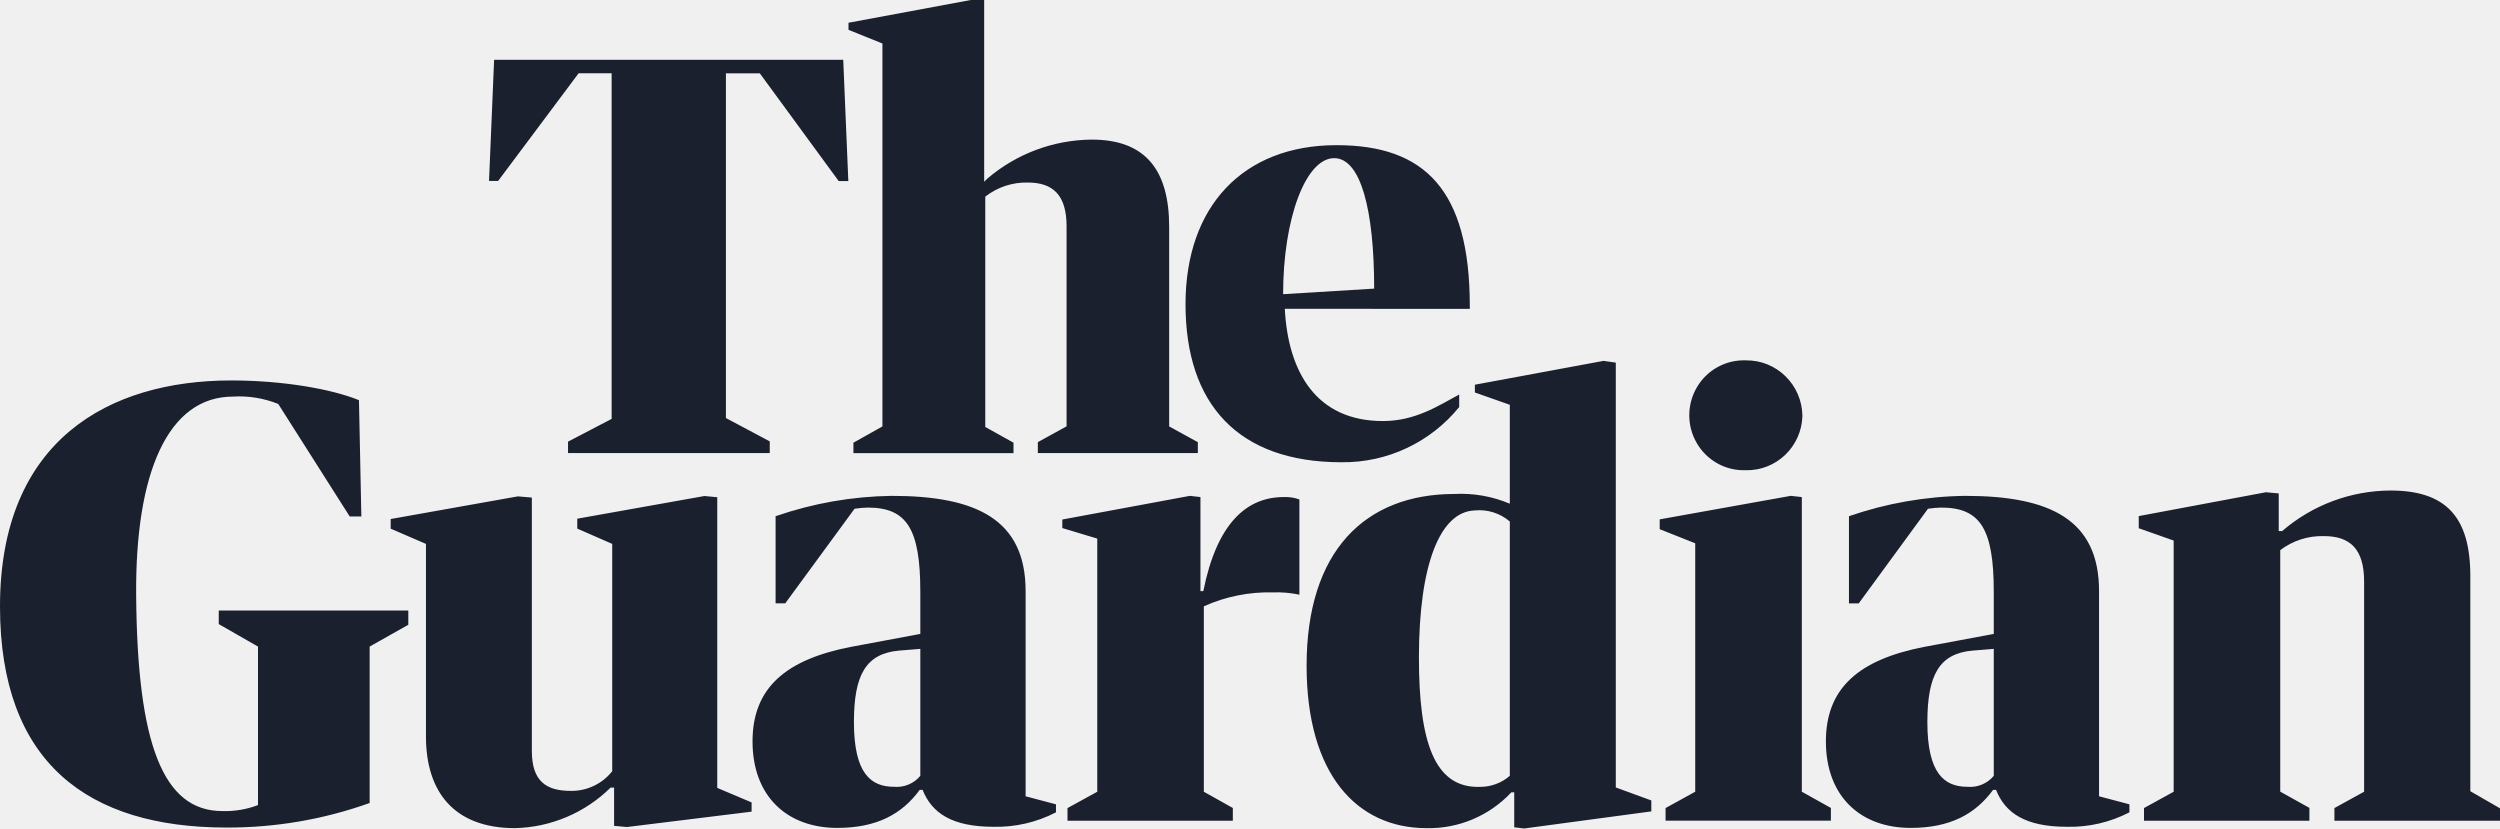
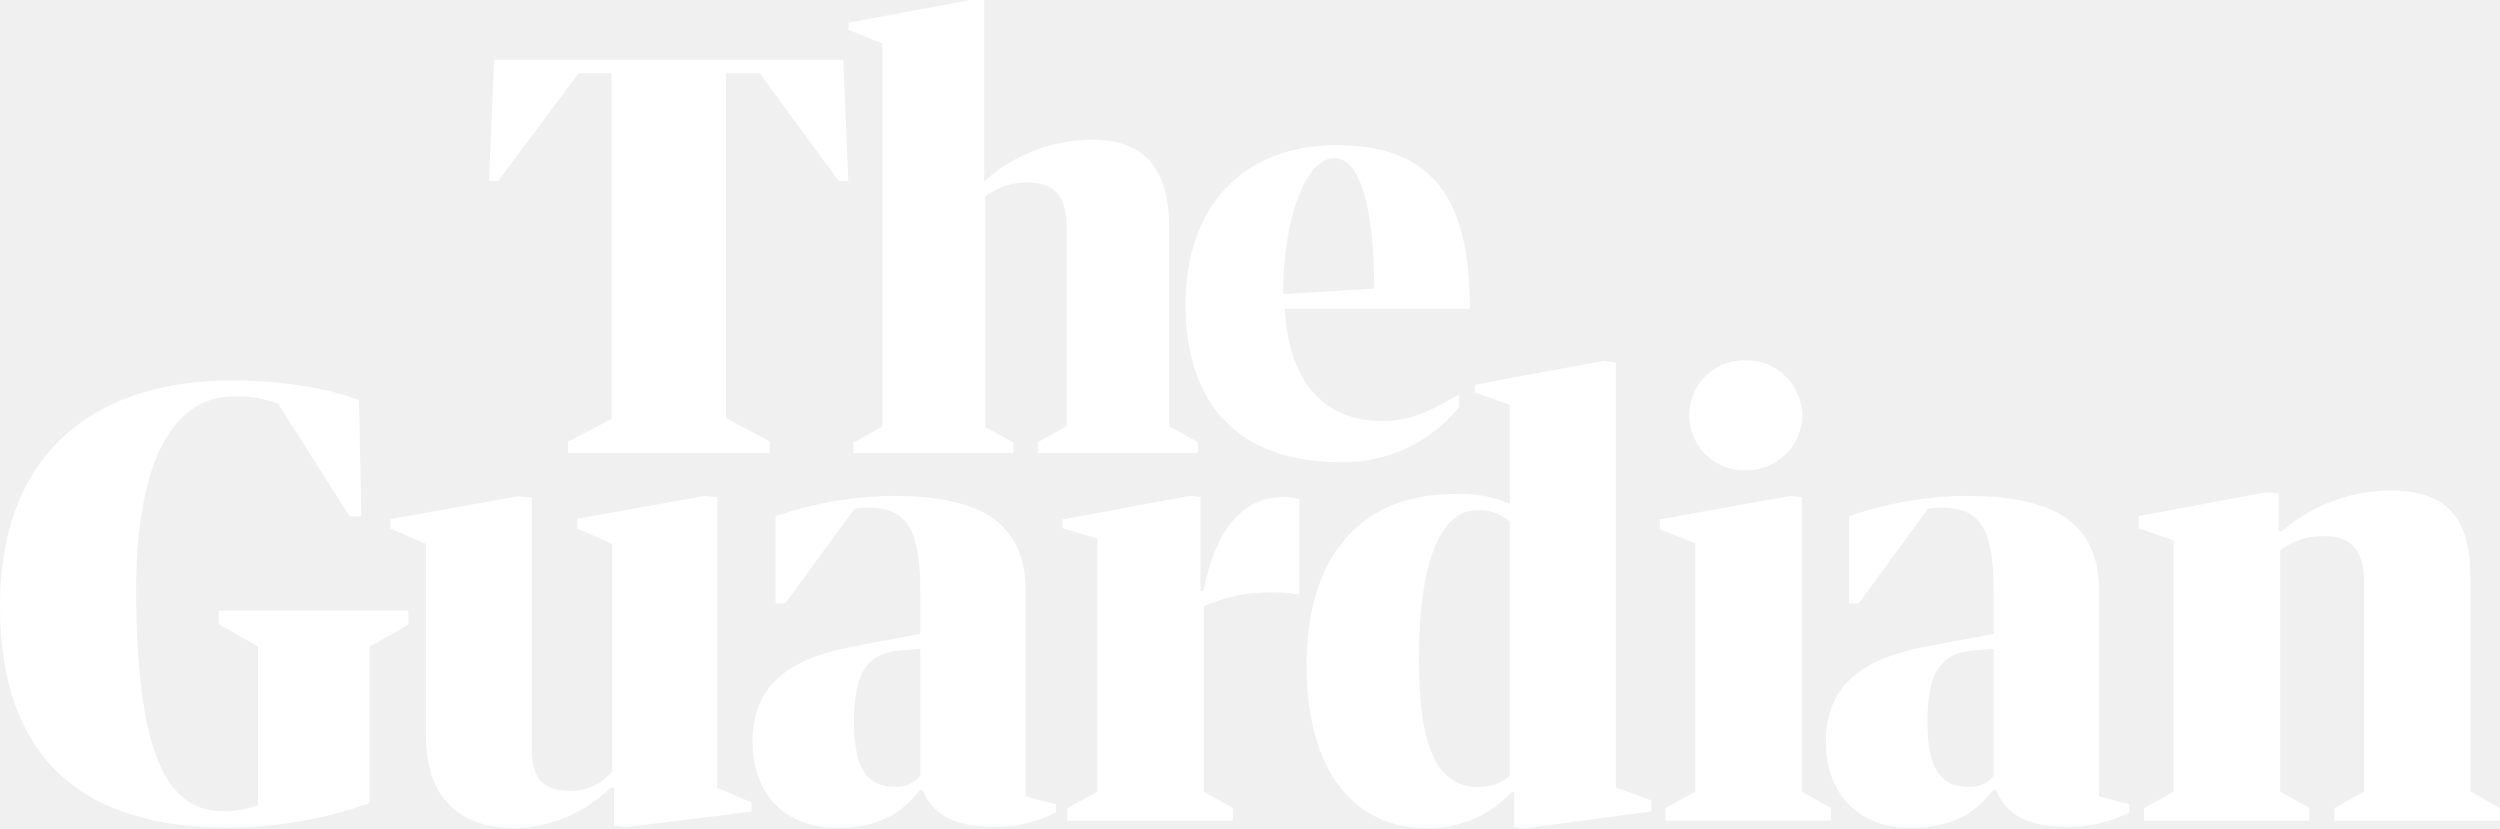
- <svg xmlns="http://www.w3.org/2000/svg" width="172" height="57" fill="none">
-   <path fill="#1B202F" d="m39.082 30.385 2.998-1.564V5.04h-2.27l-5.54 7.41h-.625l.35-8.334h24.02l.35 8.34h-.664l-5.425-7.41h-2.333v23.715l3.016 1.605v.806H39.081v-.788Zm21.629-1.047V2.994l-2.334-.941v-.488L66.79 0h.921v12.505l.199-.2a11.186 11.186 0 0 1 7.215-2.7c3.687 0 5.314 2.1 5.314 6.011v13.722l1.972 1.082v.753H71.403v-.753l1.977-1.088V15.57c0-2.153-.933-3.012-2.677-3.012a4.579 4.579 0 0 0-2.917.971v15.845l1.943 1.083v.717H58.716v-.717l1.995-1.118Zm27.683-8.093c.228 4.352 2.165 7.723 6.75 7.723 2.216 0 3.79-1.036 5.249-1.824v.859a10.266 10.266 0 0 1-8.096 3.8c-7.105 0-10.733-3.982-10.733-10.876 0-6.74 3.972-10.94 10.389-10.94 6.037 0 9.169 3.041 9.169 11.058v.206l-12.728-.006Zm-.116-1.006 6.265-.382c0-5.394-.916-8.976-2.754-8.976-1.96.006-3.511 4.165-3.511 9.364v-.006ZM0 41.72c0-11.463 7.525-15.545 15.907-15.545 3.558 0 6.912.588 8.79 1.358l.164 8h-.8l-4.917-7.74a7.16 7.16 0 0 0-3.115-.507c-4.456 0-6.737 5.194-6.661 13.705.082 10.181 1.837 14.81 5.926 14.81a6.287 6.287 0 0 0 2.456-.412V44.484l-2.7-1.547v-.93h13.042v.977l-2.66 1.5v10.763a28.946 28.946 0 0 1-9.858 1.688C6.05 56.935 0 52.483 0 41.72Zm26.879-5.346v-.665l8.75-1.559.962.083v17.433c0 2.1 1.003 2.747 2.683 2.747a3.57 3.57 0 0 0 2.847-1.353V37.42l-2.404-1.052v-.682l8.75-1.56.88.083v19.998l2.363 1v.635L43.13 56.9l-.881-.082v-2.63h-.24a9.684 9.684 0 0 1-6.573 2.788c-4.206 0-6.13-2.505-6.13-6.305V37.42l-2.427-1.047Zm54.988-2.259.724.083v6.47h.198c.939-4.706 3.004-6.47 5.53-6.47.367-.018.733.038 1.079.164v6.552a7.44 7.44 0 0 0-1.803-.158 10.935 10.935 0 0 0-4.771.958v12.758l1.995 1.117v.877H73.444v-.87l2.048-1.124V37.055l-2.404-.724v-.588l8.78-1.629Zm22.008.541V27.85l-2.403-.847v-.535l8.855-1.641.84.123v29.227l2.444.894v.753L104.861 57l-.682-.082v-2.406h-.199a7.76 7.76 0 0 1-5.833 2.465c-4.771 0-8.253-3.677-8.253-11.176 0-7.923 4.048-11.816 10.178-11.816a8.618 8.618 0 0 1 3.803.67Zm0 18.722V35.879a3.217 3.217 0 0 0-2.42-.76c-2.368.083-3.833 3.689-3.833 10.117 0 5.776 1.05 9.011 4.206 8.9a3.092 3.092 0 0 0 2.047-.76Zm19.331-19.263.759.083V54.47l2 1.117v.877h-11.374v-.87l2.041-1.124V37.379l-2.444-.971v-.676l9.018-1.618Zm.799-5.482c-.066 2.103-1.798 3.76-3.884 3.718a3.742 3.742 0 0 1-3.371-1.846 3.805 3.805 0 0 1 0-3.867 3.742 3.742 0 0 1 3.371-1.845c2.117-.027 3.856 1.682 3.884 3.817v.023Zm25.543 25.839V37.19l-2.403-.848v-.835l8.75-1.64.881.081v2.588h.239a11.47 11.47 0 0 1 7.454-2.788c3.81 0 5.489 1.818 5.489 5.882v14.805L172 55.612v.853h-11.392v-.87l2.042-1.124V39.996c0-2.223-.963-3.112-2.765-3.112a4.75 4.75 0 0 0-3.004.965v16.616l2.006 1.117v.883h-11.38v-.87l2.041-1.124Zm-12.377-10.858v-2.9c0-4.364-.945-5.793-3.623-5.793a6.96 6.96 0 0 0-.904.082l-4.765 6.511h-.671v-5.999a25.476 25.476 0 0 1 7.997-1.4c5.833 0 9.21 1.63 9.21 6.552v14.117l2.089.553v.552a8.885 8.885 0 0 1-4.294.994c-2.875 0-4.252-.953-4.882-2.54h-.204c-1.219 1.664-2.952 2.617-5.67 2.617-3.465 0-5.833-2.182-5.833-5.953 0-3.652 2.246-5.634 6.813-6.51l4.737-.883Zm0 9.764v-8.735l-1.459.118c-2.286.2-3.109 1.67-3.109 4.923 0 3.53 1.167 4.447 2.754 4.447a2.11 2.11 0 0 0 1.814-.753Zm-73.853-9.764v-2.9c0-4.364-.945-5.793-3.622-5.793a6.935 6.935 0 0 0-.904.082l-4.766 6.505h-.665v-5.993a25.475 25.475 0 0 1 7.991-1.4c5.833 0 9.21 1.63 9.21 6.552v14.117l2.089.553v.552a8.88 8.88 0 0 1-4.293.994c-2.876 0-4.252-.953-4.882-2.54h-.199c-1.219 1.664-2.951 2.617-5.67 2.617-3.464 0-5.833-2.182-5.833-5.953 0-3.652 2.246-5.634 6.813-6.51l4.731-.883Zm0 9.764v-8.735l-1.458.118c-2.287.2-3.11 1.67-3.11 4.923 0 3.53 1.167 4.447 2.754 4.447a2.11 2.11 0 0 0 1.814-.753Z" />
+ <svg xmlns="http://www.w3.org/2000/svg" width="172" height="57" viewBox="0 0 172 57" fill="none">
+   <g clip-path="url(#clip0_228_1006)">
+     <path d="M39.082 30.385L42.08 28.821V5.04H39.81L34.27 12.45H33.645L33.995 4.116H58.015L58.365 12.456H57.701L52.276 5.046H49.943V28.761L52.959 30.366V31.172H39.081V30.384L39.082 30.385ZM60.711 29.338V2.994L58.377 2.053V1.565L66.79 0H67.711V12.505L67.91 12.305C69.919 10.579 72.476 9.622 75.125 9.605C78.812 9.605 80.439 11.705 80.439 15.616V29.338L82.411 30.42V31.173H71.403V30.42L73.38 29.332V15.57C73.38 13.417 72.447 12.558 70.703 12.558C69.648 12.536 68.617 12.879 67.786 13.529V29.374L69.729 30.457V31.174H58.716V30.457L60.711 29.339V29.338ZM88.394 21.245C88.622 25.597 90.559 28.968 95.144 28.968C97.36 28.968 98.934 27.932 100.393 27.144V28.003C99.418 29.206 98.183 30.173 96.781 30.831C95.379 31.489 93.846 31.821 92.297 31.803C85.192 31.803 81.564 27.821 81.564 20.927C81.564 14.187 85.536 9.987 91.953 9.987C97.99 9.987 101.122 13.028 101.122 21.045V21.251L88.394 21.245ZM88.278 20.239L94.543 19.857C94.543 14.463 93.627 10.881 91.789 10.881C89.829 10.887 88.278 15.046 88.278 20.245V20.239ZM0 41.72C0 30.257 7.525 26.175 15.907 26.175C19.465 26.175 22.819 26.763 24.697 27.533L24.861 35.533H24.061L19.144 27.793C18.156 27.394 17.092 27.221 16.029 27.286C11.573 27.286 9.292 32.48 9.368 40.991C9.45 51.172 11.205 55.801 15.294 55.801C16.132 55.829 16.967 55.689 17.75 55.389V44.484L15.05 42.937V42.007H28.092V42.984L25.432 44.484V55.247C22.269 56.377 18.933 56.949 15.574 56.935C6.05 56.935 0 52.483 0 41.72ZM26.879 36.374V35.709L35.629 34.15L36.591 34.233V51.666C36.591 53.766 37.594 54.413 39.274 54.413C39.821 54.42 40.361 54.302 40.855 54.068C41.349 53.833 41.782 53.488 42.121 53.06V37.42L39.717 36.368V35.686L48.467 34.126L49.347 34.209V54.207L51.71 55.207V55.842L43.13 56.9L42.249 56.818V54.188H42.009C40.253 55.921 37.902 56.918 35.436 56.976C31.23 56.976 29.306 54.471 29.306 50.671V37.42L26.879 36.374ZM81.867 34.115L82.591 34.198V40.668H82.789C83.728 35.962 85.793 34.198 88.319 34.198C88.686 34.18 89.052 34.236 89.398 34.362V40.914C88.806 40.788 88.2 40.735 87.595 40.756C85.953 40.713 84.322 41.04 82.824 41.714V54.472L84.819 55.589V56.466H73.444V55.596L75.492 54.472V37.055L73.088 36.331V35.743L81.868 34.114L81.867 34.115ZM103.875 34.656V27.85L101.472 27.003V26.468L110.327 24.827L111.167 24.95V54.177L113.611 55.071V55.824L104.861 57L104.179 56.918V54.512H103.98C103.236 55.31 102.331 55.942 101.326 56.367C100.321 56.791 99.238 56.999 98.147 56.977C93.376 56.977 89.894 53.3 89.894 45.801C89.894 37.878 93.942 33.985 100.072 33.985C101.374 33.918 102.674 34.148 103.875 34.656ZM103.875 53.378V35.879C103.544 35.595 103.159 35.381 102.743 35.25C102.327 35.12 101.889 35.075 101.455 35.119C99.087 35.202 97.622 38.808 97.622 45.236C97.622 51.012 98.672 54.247 101.828 54.136C102.58 54.14 103.308 53.87 103.875 53.376V53.378ZM123.206 34.115L123.965 34.198V54.47L125.965 55.587V56.464H114.591V55.594L116.632 54.47V37.379L114.188 36.408V35.732L123.206 34.114V34.115ZM124.005 28.633C123.939 30.736 122.207 32.393 120.121 32.351C119.445 32.377 118.774 32.219 118.18 31.894C117.587 31.569 117.092 31.089 116.75 30.505C116.404 29.919 116.222 29.252 116.222 28.572C116.222 27.891 116.404 27.224 116.75 26.638C117.093 26.054 117.587 25.575 118.181 25.25C118.774 24.925 119.445 24.767 120.121 24.793C122.238 24.766 123.977 26.475 124.005 28.61V28.633ZM149.548 54.472V37.19L147.145 36.342V35.507L155.895 33.867L156.776 33.948V36.536H157.015C159.087 34.747 161.731 33.758 164.469 33.748C168.279 33.748 169.958 35.566 169.958 39.63V54.435L172 55.612V56.465H160.608V55.595L162.65 54.471V39.996C162.65 37.773 161.687 36.884 159.885 36.884C158.803 36.854 157.743 37.194 156.881 37.849V54.465L158.887 55.582V56.465H147.507V55.595L149.548 54.472ZM137.171 43.614V40.714C137.171 36.35 136.226 34.921 133.548 34.921C133.245 34.929 132.943 34.956 132.644 35.003L127.879 41.514H127.208V35.515C129.782 34.624 132.482 34.151 135.205 34.115C141.038 34.115 144.415 35.745 144.415 40.667V54.784L146.504 55.337V55.889C145.179 56.576 143.702 56.918 142.21 56.883C139.335 56.883 137.958 55.93 137.328 54.343H137.124C135.905 56.007 134.172 56.96 131.454 56.96C127.989 56.96 125.621 54.778 125.621 51.007C125.621 47.355 127.867 45.373 132.434 44.497L137.171 43.614ZM137.171 53.378V44.643L135.712 44.761C133.426 44.961 132.603 46.431 132.603 49.684C132.603 53.214 133.77 54.131 135.357 54.131C135.698 54.162 136.041 54.11 136.357 53.978C136.673 53.847 136.952 53.641 137.171 53.378ZM63.318 43.614V40.714C63.318 36.35 62.373 34.921 59.696 34.921C59.393 34.929 59.091 34.956 58.792 35.003L54.026 41.508H53.361V35.515C55.933 34.624 58.631 34.152 61.352 34.115C67.185 34.115 70.562 35.745 70.562 40.667V54.784L72.651 55.337V55.889C71.326 56.576 69.85 56.918 68.358 56.883C65.482 56.883 64.106 55.93 63.476 54.343H63.277C62.058 56.007 60.326 56.96 57.607 56.96C54.143 56.96 51.774 54.778 51.774 51.007C51.774 47.355 54.02 45.373 58.587 44.497L63.318 43.614ZM63.318 53.378V44.643L61.86 44.761C59.573 44.961 58.75 46.431 58.75 49.684C58.75 53.214 59.917 54.131 61.504 54.131C61.845 54.162 62.188 54.11 62.504 53.978C62.82 53.847 63.099 53.641 63.318 53.378Z" fill="white" />
+   </g>
+   <defs>
+     <clipPath id="clip0_228_1006">
+       <rect width="172" height="57" fill="white" />
+     </clipPath>
+   </defs>
</svg>
